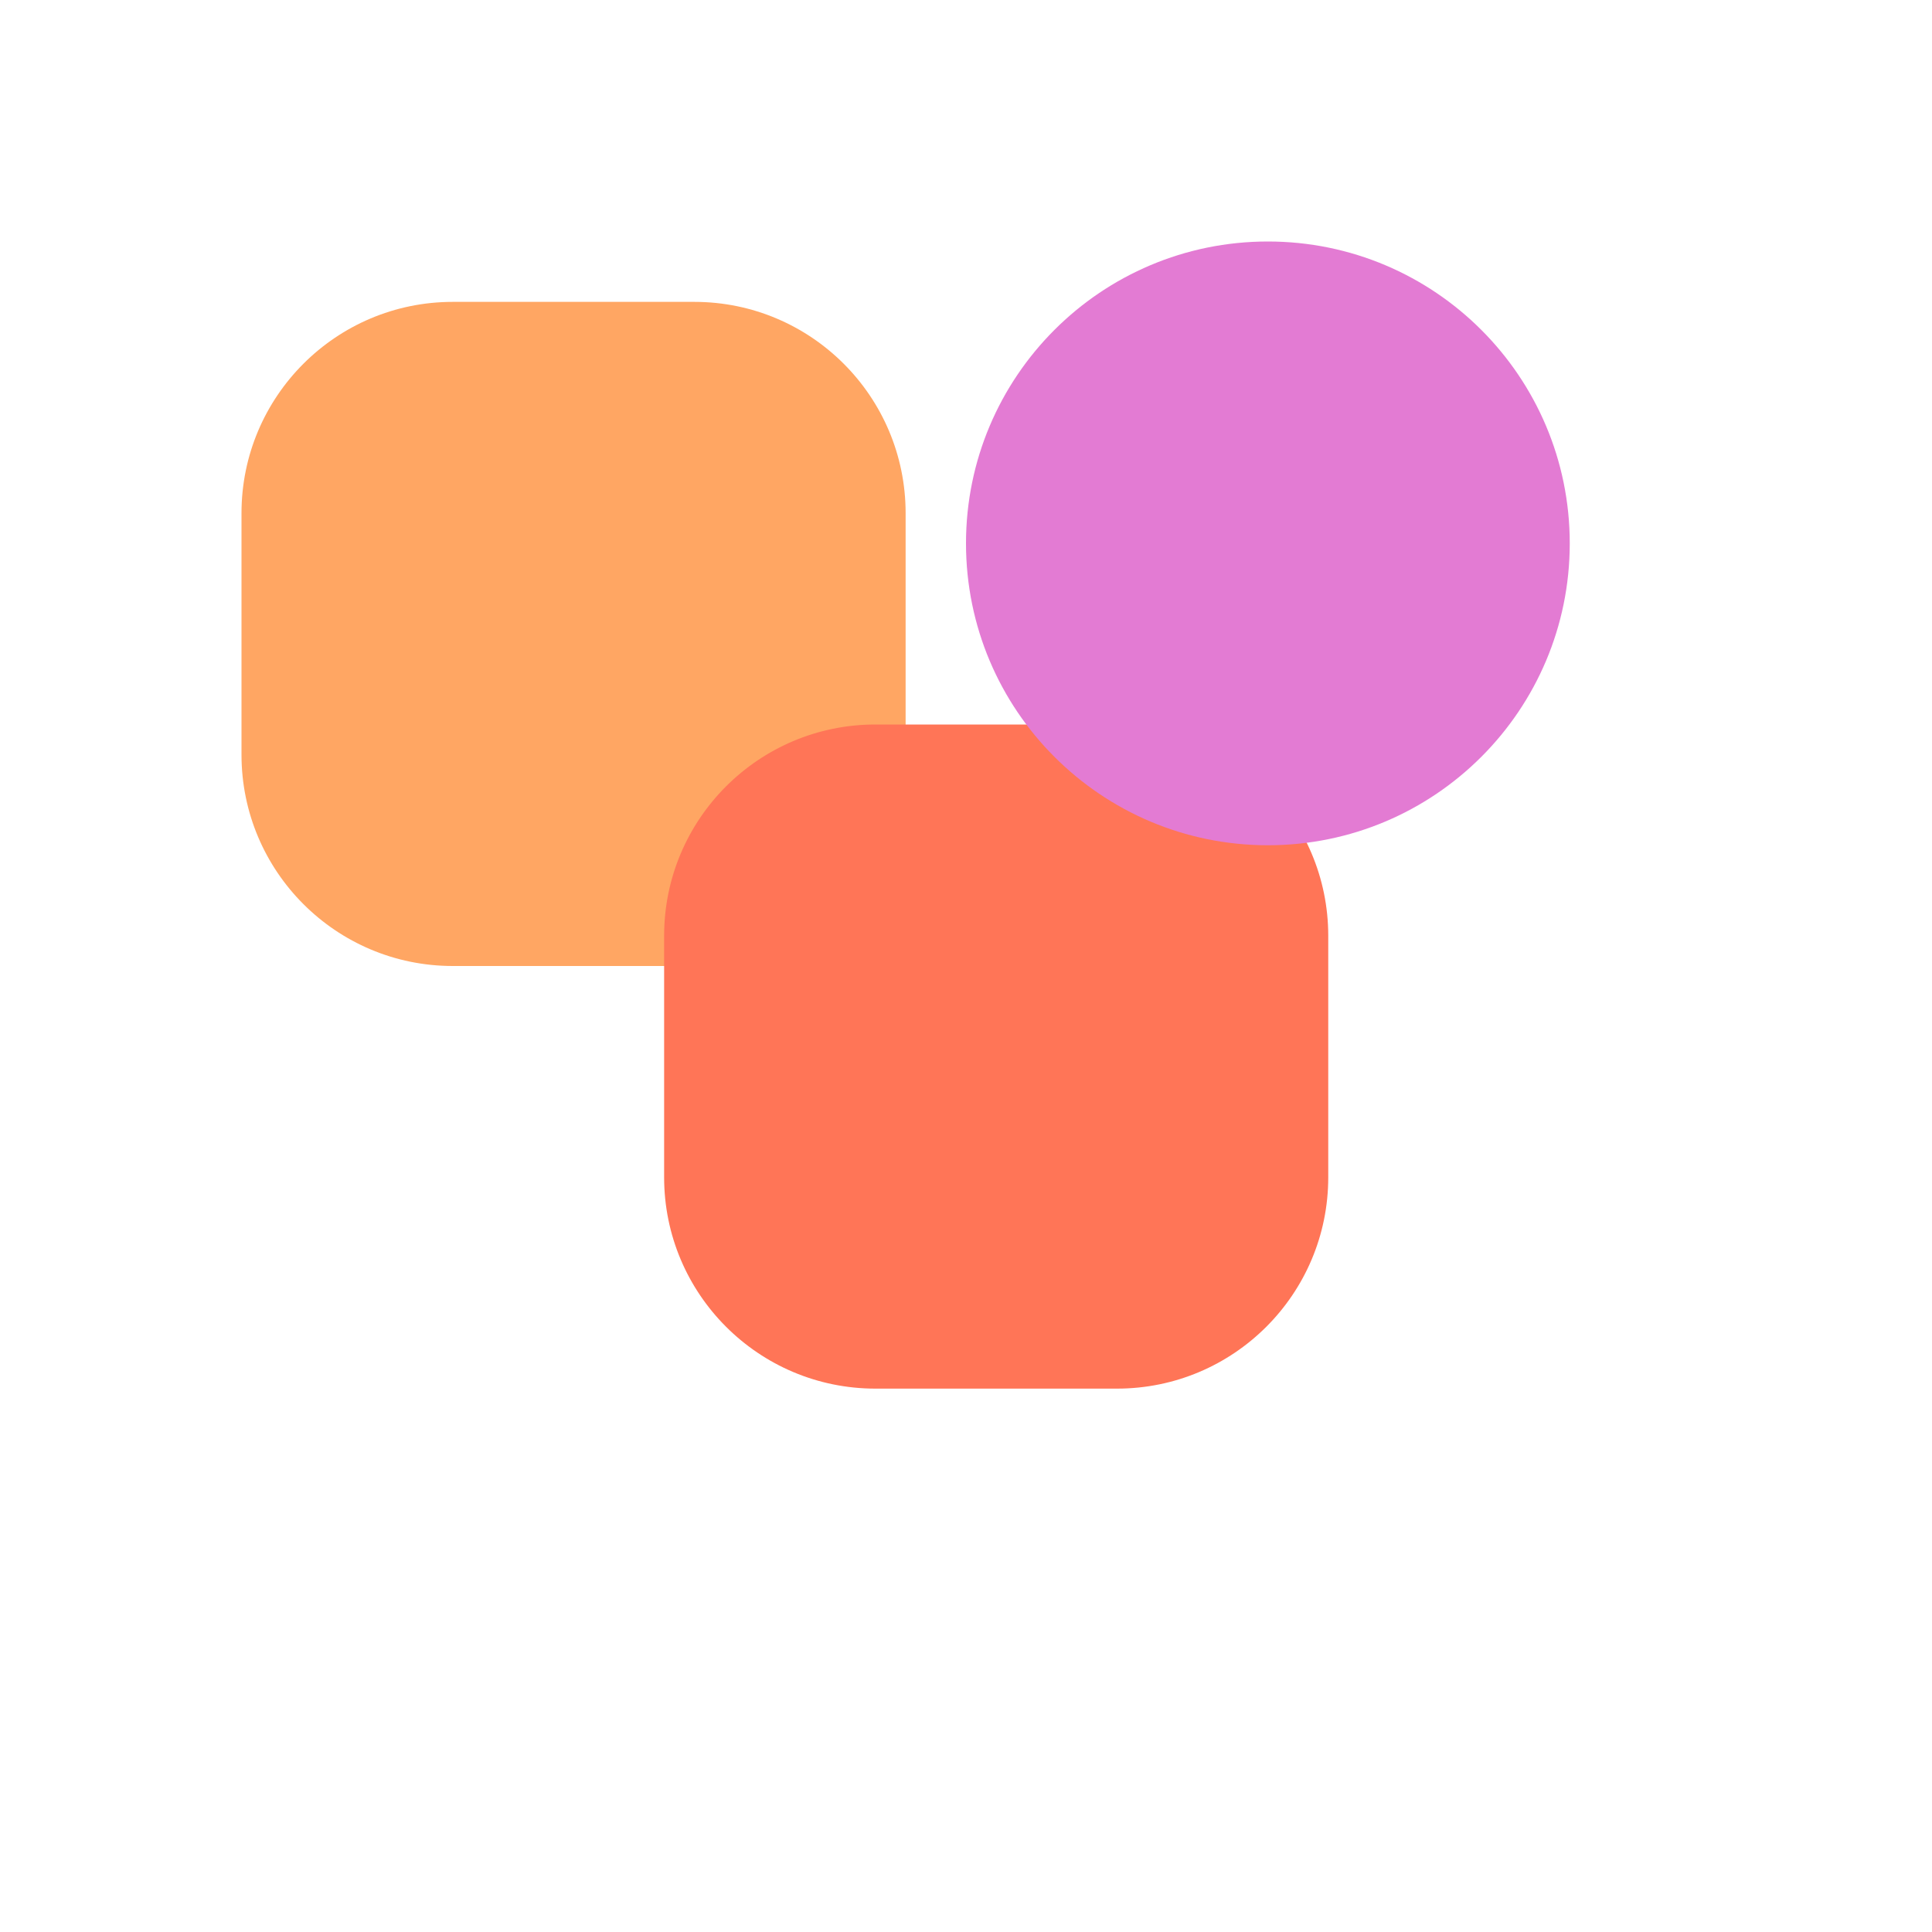
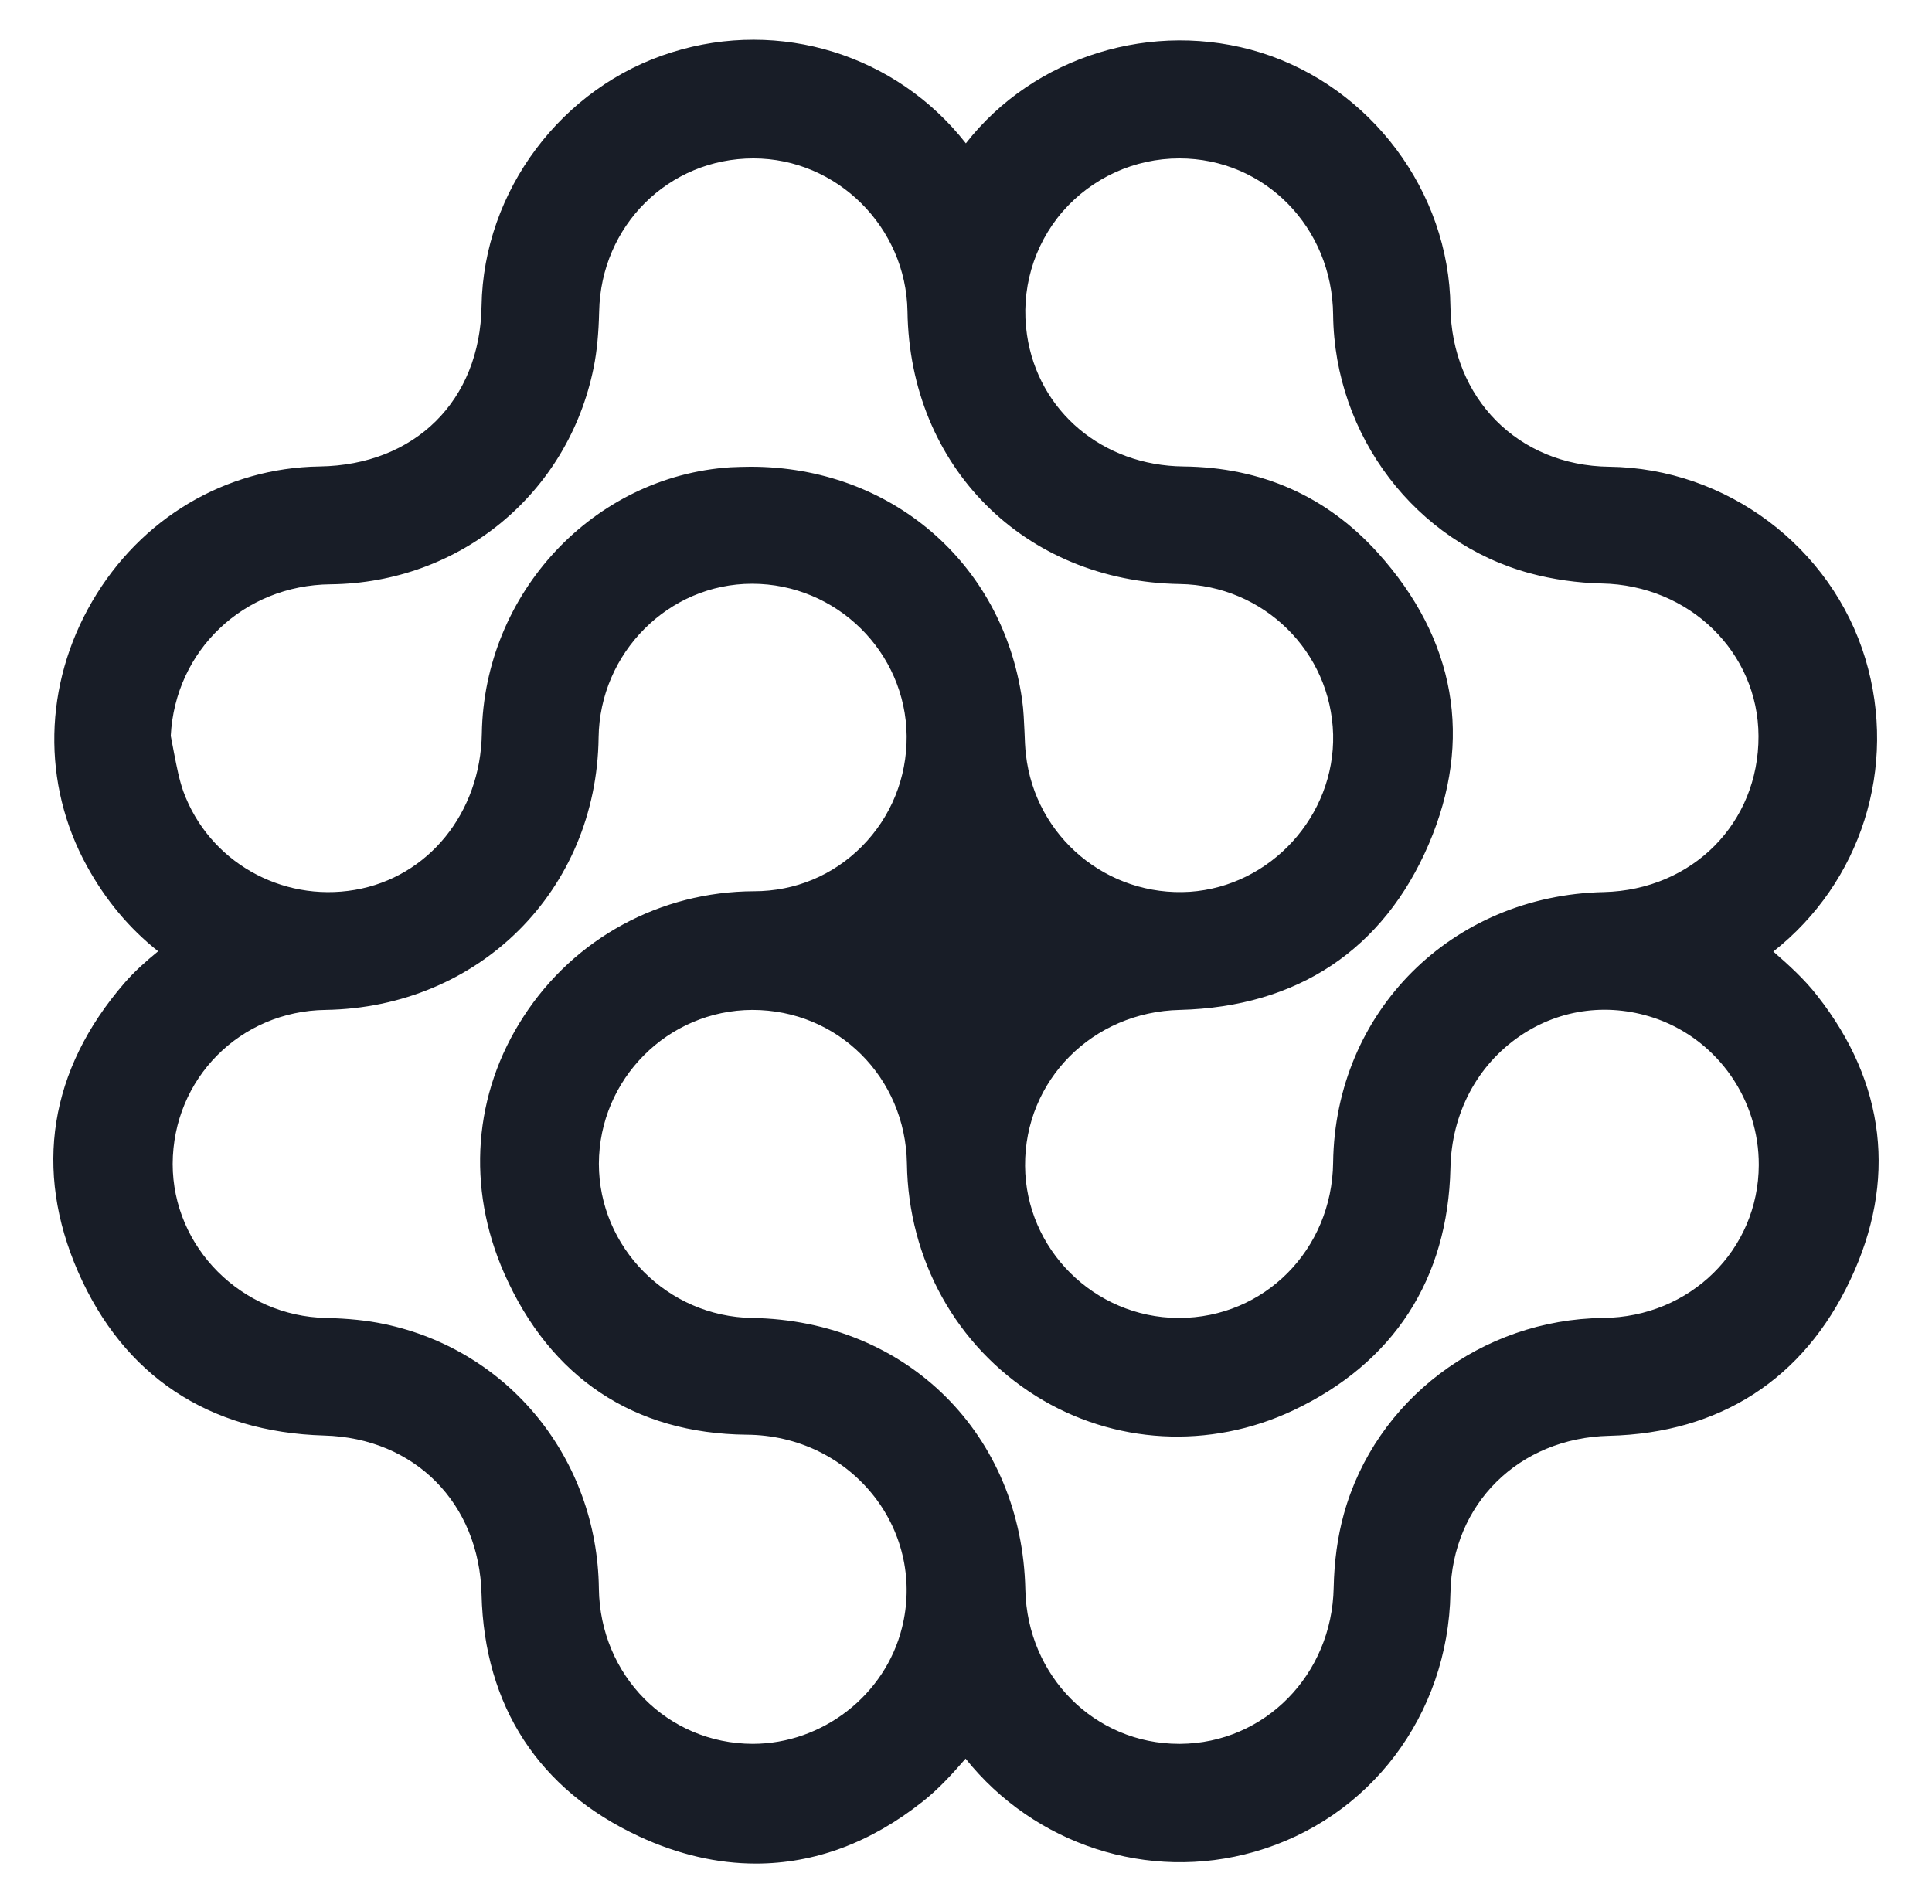
- <svg xmlns="http://www.w3.org/2000/svg" width="64" height="64" viewBox="0 0 64 64" fill="none">
-   <rect x="8" y="10" width="22" height="22" rx="7" fill="#FFA663" />
-   <rect x="22" y="24" width="22" height="22" rx="7" fill="#FF7557" />
-   <circle cx="42" cy="18" r="10" fill="#E37BD3" />
+ <svg xmlns="http://www.w3.org/2000/svg" viewBox="0 0 704.9 694.5" fill="#181d27">
+   <path d="M663.1,363.4L663.1,363.4c-4.8-6.2-10.5-11.3-16.1-16.2c32-25.2,45.5-67.2,33.6-106.8c-12.3-40.8-50.7-69.6-93.5-70.1     c-33.2-0.4-57.5-25-57.9-58.4c-0.5-42-29-80.1-69.2-92.7c-39.3-12.2-82.8,1.3-107.6,33.1C327.1,20,284.6,6.7,245.1,19.1     c-40.2,12.5-68.7,50.6-69.4,92.5c-0.5,34.6-24.3,58.1-59.1,58.6c-34.3,0.5-65.3,18.9-83,49.3C15.9,249.9,15.2,286,31.7,316     c6.8,12.4,15.5,22.8,26,31.1c-4.4,3.6-8.6,7.3-12.4,11.7c-27.3,31.6-33.1,68-16.8,105.3c16.6,37.9,47.6,58.5,89.8,59.7     c33,0.9,56.6,24.7,57.4,58c1,40.8,20.9,71.3,57.5,88.3c14.2,6.6,28.5,9.9,42.6,9.9c21.4,0,41.9-7.6,60.8-22.6     c6-4.7,11-10.3,15.7-15.7c25.1,31.4,66.6,45.1,105.4,34c42-12,70.7-49.9,71.5-94.5c0.6-32.4,24.9-56.5,57.9-57.3     c40.4-1,70.9-20.6,88-56.9C692.2,430.9,688,395.1,663.1,363.4z M585.2,325.5c-55.6,1.2-98.1,43.7-98.8,98.7     c-0.4,31.8-25.1,56.7-56.3,56.7h-0.3c-30.6-0.2-55.6-25.1-55.8-55.5c-0.2-31.2,24.6-56.2,56.5-56.9c42.9-1.1,74.3-22,90.8-60.5     c16.3-38.1,9.8-74.8-18.6-106.3c-18.6-20.6-42.4-31.2-70.9-31.5c-29.5-0.3-53-20.1-57.1-48c-2.4-16.2,2.3-32.6,13-45     c10.7-12.3,26.2-19.4,42.6-19.4c31.1,0,55.8,25.1,56.1,57.1c0.5,44.2,30.1,83,71.9,94.3c8.2,2.2,17.2,3.5,26.1,3.7     c32,0.6,57.1,25.1,57.2,55.7C641.7,300.3,617.5,324.7,585.2,325.5z M486.4,268c0.7,29.7-22.8,55.4-52.3,57.4     c-30.1,1.9-56.4-20-59.8-50.1c-0.3-2.6-0.4-5.3-0.5-8.2c-0.2-3.8-0.3-7.8-0.9-11.9c-7.2-50-48-84.9-99-84.9     c-2.4,0-4.9,0.1-7.4,0.2c-50.1,3.3-89.9,46-90.7,97.2c-0.5,28.9-19.5,52.4-46.3,57c-27,4.6-53.3-10.5-62.6-35.9     c-1.5-4.2-2.4-8.9-3.4-14c-0.4-2.1-0.8-4.2-1.2-6.3c1.6-31.2,26.6-55,58.3-55.3c47.2-0.5,86.7-33,96-79.1c1.2-5.9,1.8-12.4,2-20.4     c0.6-31.3,25.3-55.9,56.3-55.9c30.5,0,55.7,25.1,56.2,55.8c0.8,56.7,42.6,98.6,99.4,99.5C461,213.6,485.6,237.7,486.4,268z      M218.5,424.6c0.1-30.8,25.1-56,56-56.1c31.2,0,55.9,24.6,56.4,56.1c0.5,35,18,66.6,47.1,84.8c28.3,17.7,63.4,19.6,93.9,5.2     c36.6-17.3,56.4-47.9,57.3-88.4c0.4-19.9,9.7-37.5,25.4-48.2c14.8-10.1,33.1-12.3,50.3-6.1c22.1,8.1,36.9,29.5,36.8,53.2     c-0.1,30.9-25,55.5-56.8,55.8c-44.2,0.5-83.1,29.9-94.6,71.6c-2.3,8.3-3.5,17.3-3.7,26.8c-0.6,31.8-25.2,56.8-56,57l-0.4,0     c-30.8,0-55.4-24.7-56.1-56.2c-1.2-56.6-43.1-98.3-99.7-99.2C243.5,480.4,218.5,455.2,218.5,424.6z M274.6,636.3     c-31.1-0.1-55.7-25-56.1-56.7c-0.6-47.3-32.8-87-78.4-96.5c-6.1-1.3-13-2-21.1-2.2c-30.9-0.6-56-25.8-56-56.2     c0.1-31.1,24.6-55.8,55.8-56.2c56-0.9,98.9-43.6,99.6-99.4c0.4-30.9,25.5-56.1,56-56.1c30.8,0,56.1,24.9,56.4,55.6     c0.1,15.2-5.7,29.5-16.3,40.2c-10.5,10.6-24.4,16.4-39.4,16.4c-34.1,0.1-65.5,17.1-84,45.6c-18.4,28.2-21,62.4-7.1,93.9     c16.8,38.1,47.4,58.4,88.4,58.8c18.6,0.1,35.6,8.4,46.7,22.7c10.5,13.6,14.2,31,10,47.7c-6.1,24.6-29,42.4-54.5,42.4H274.6z" />
</svg>
